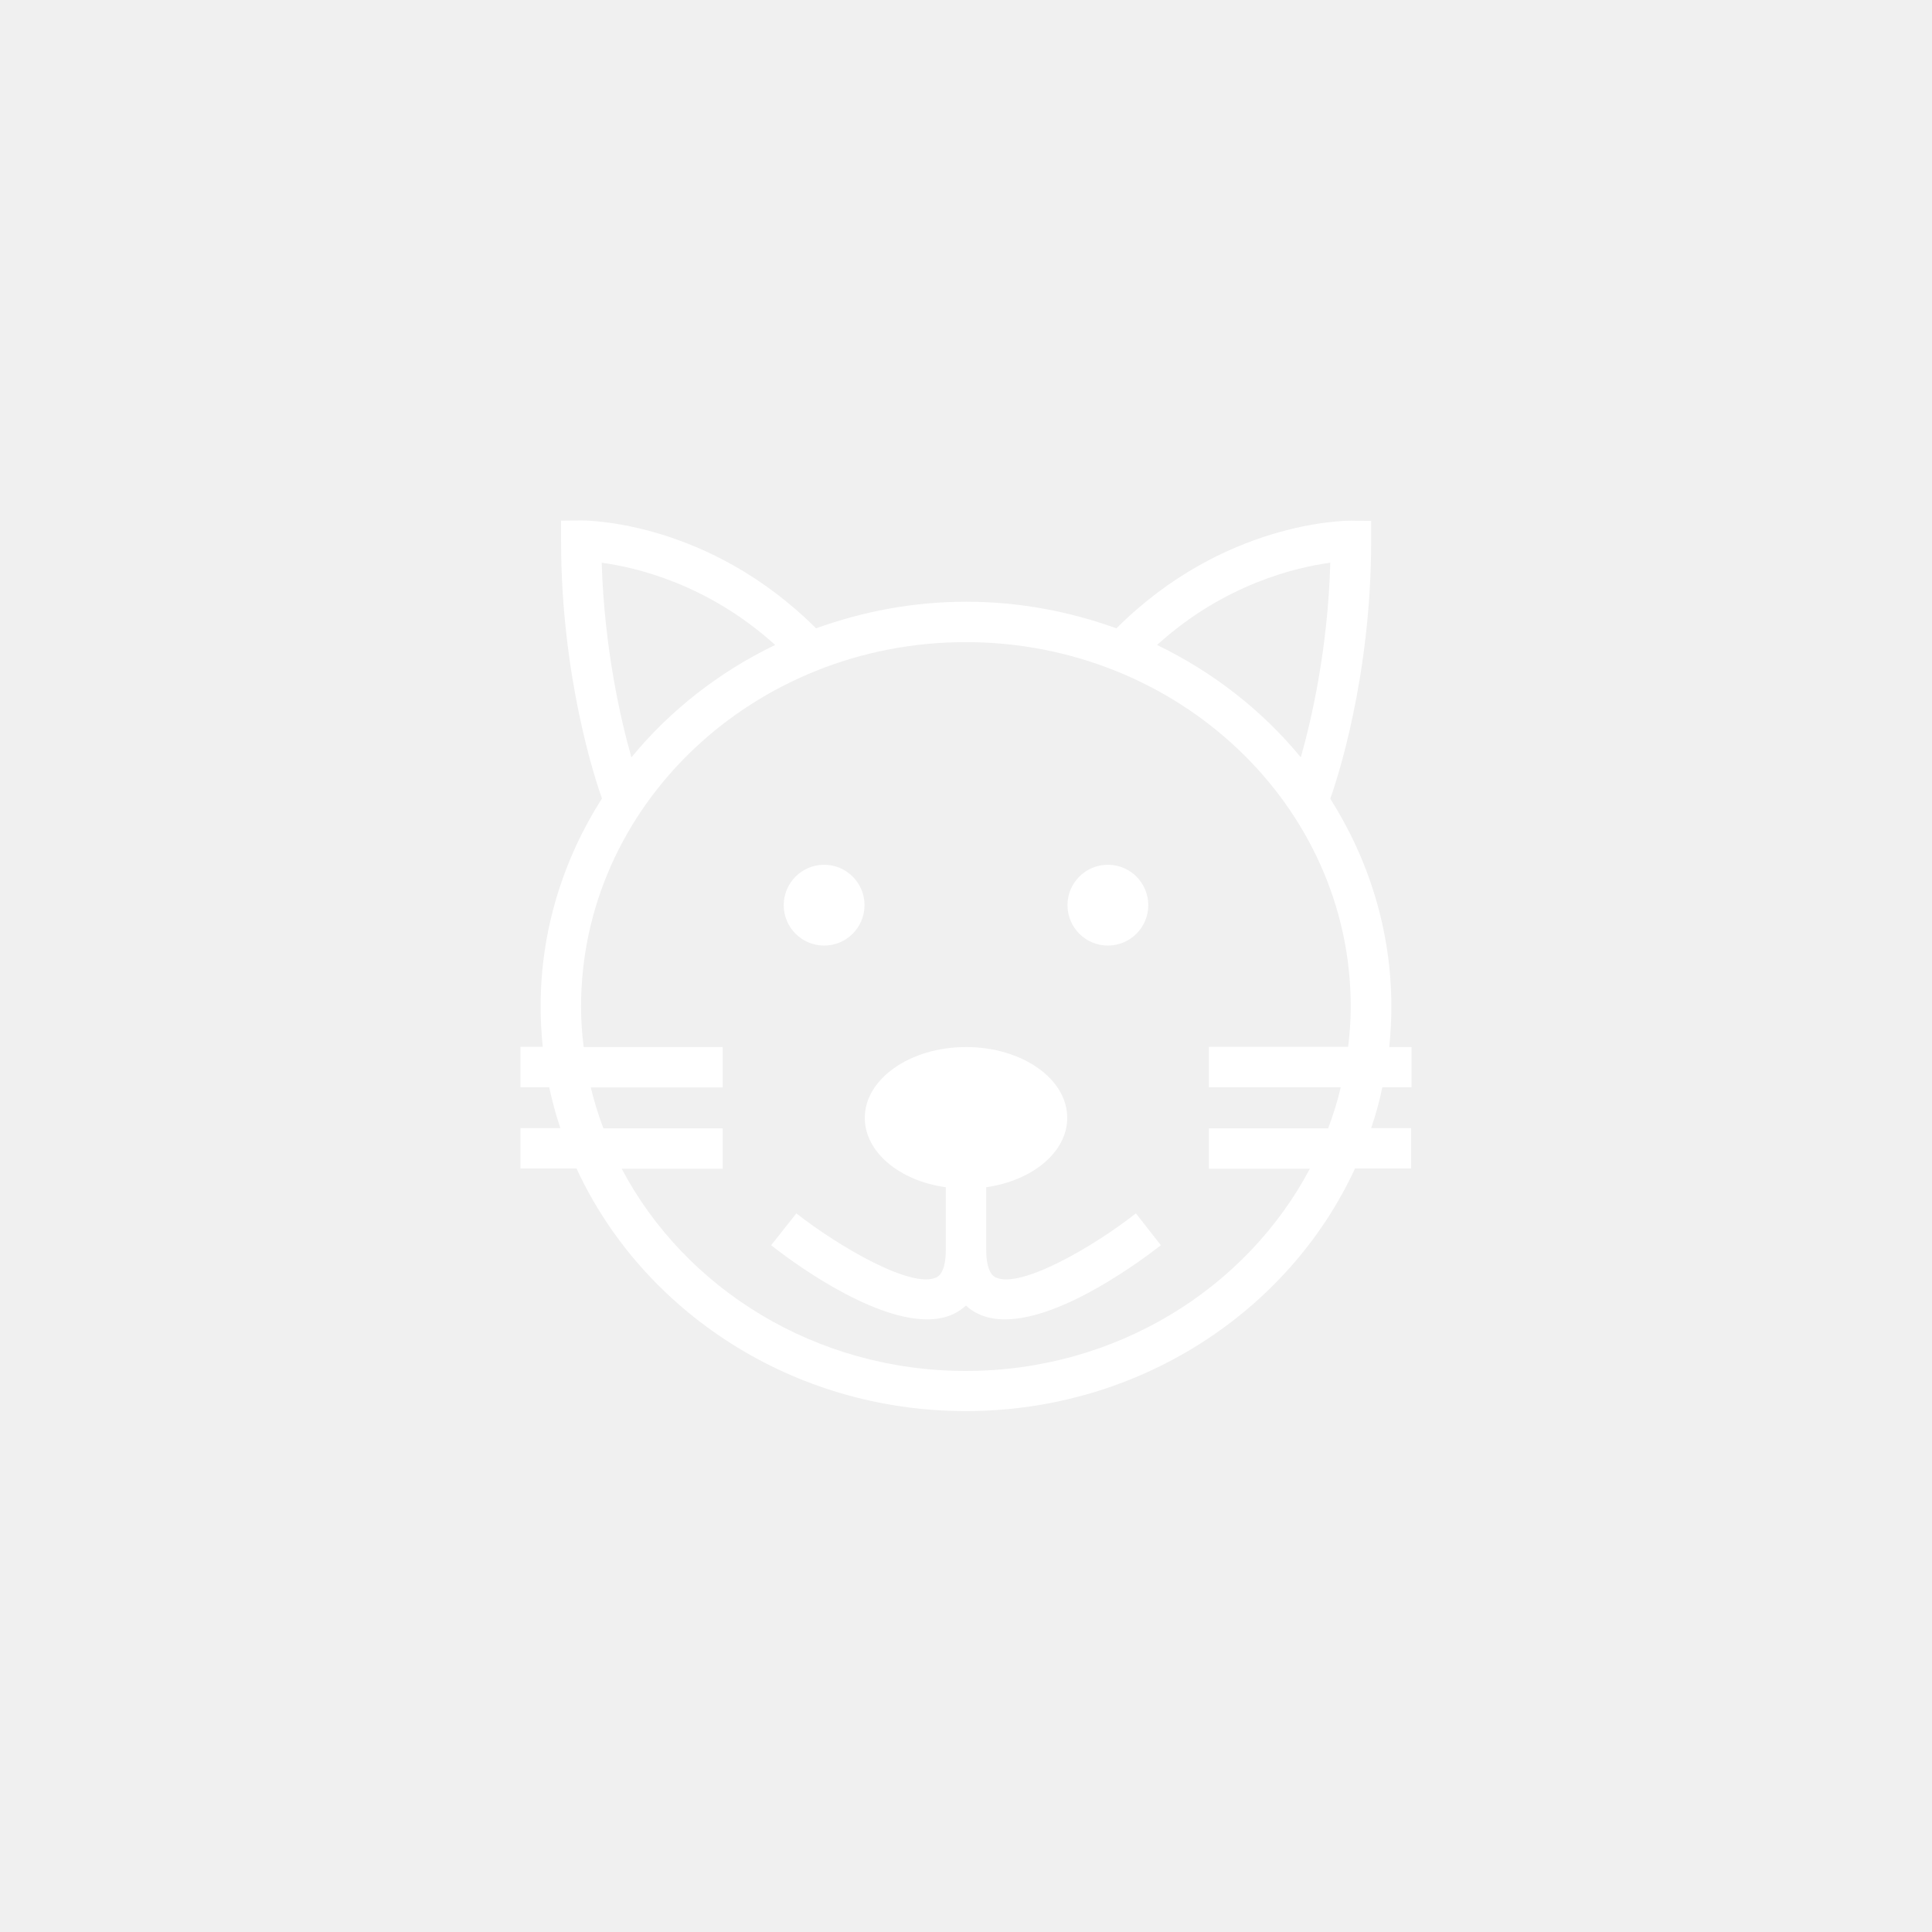
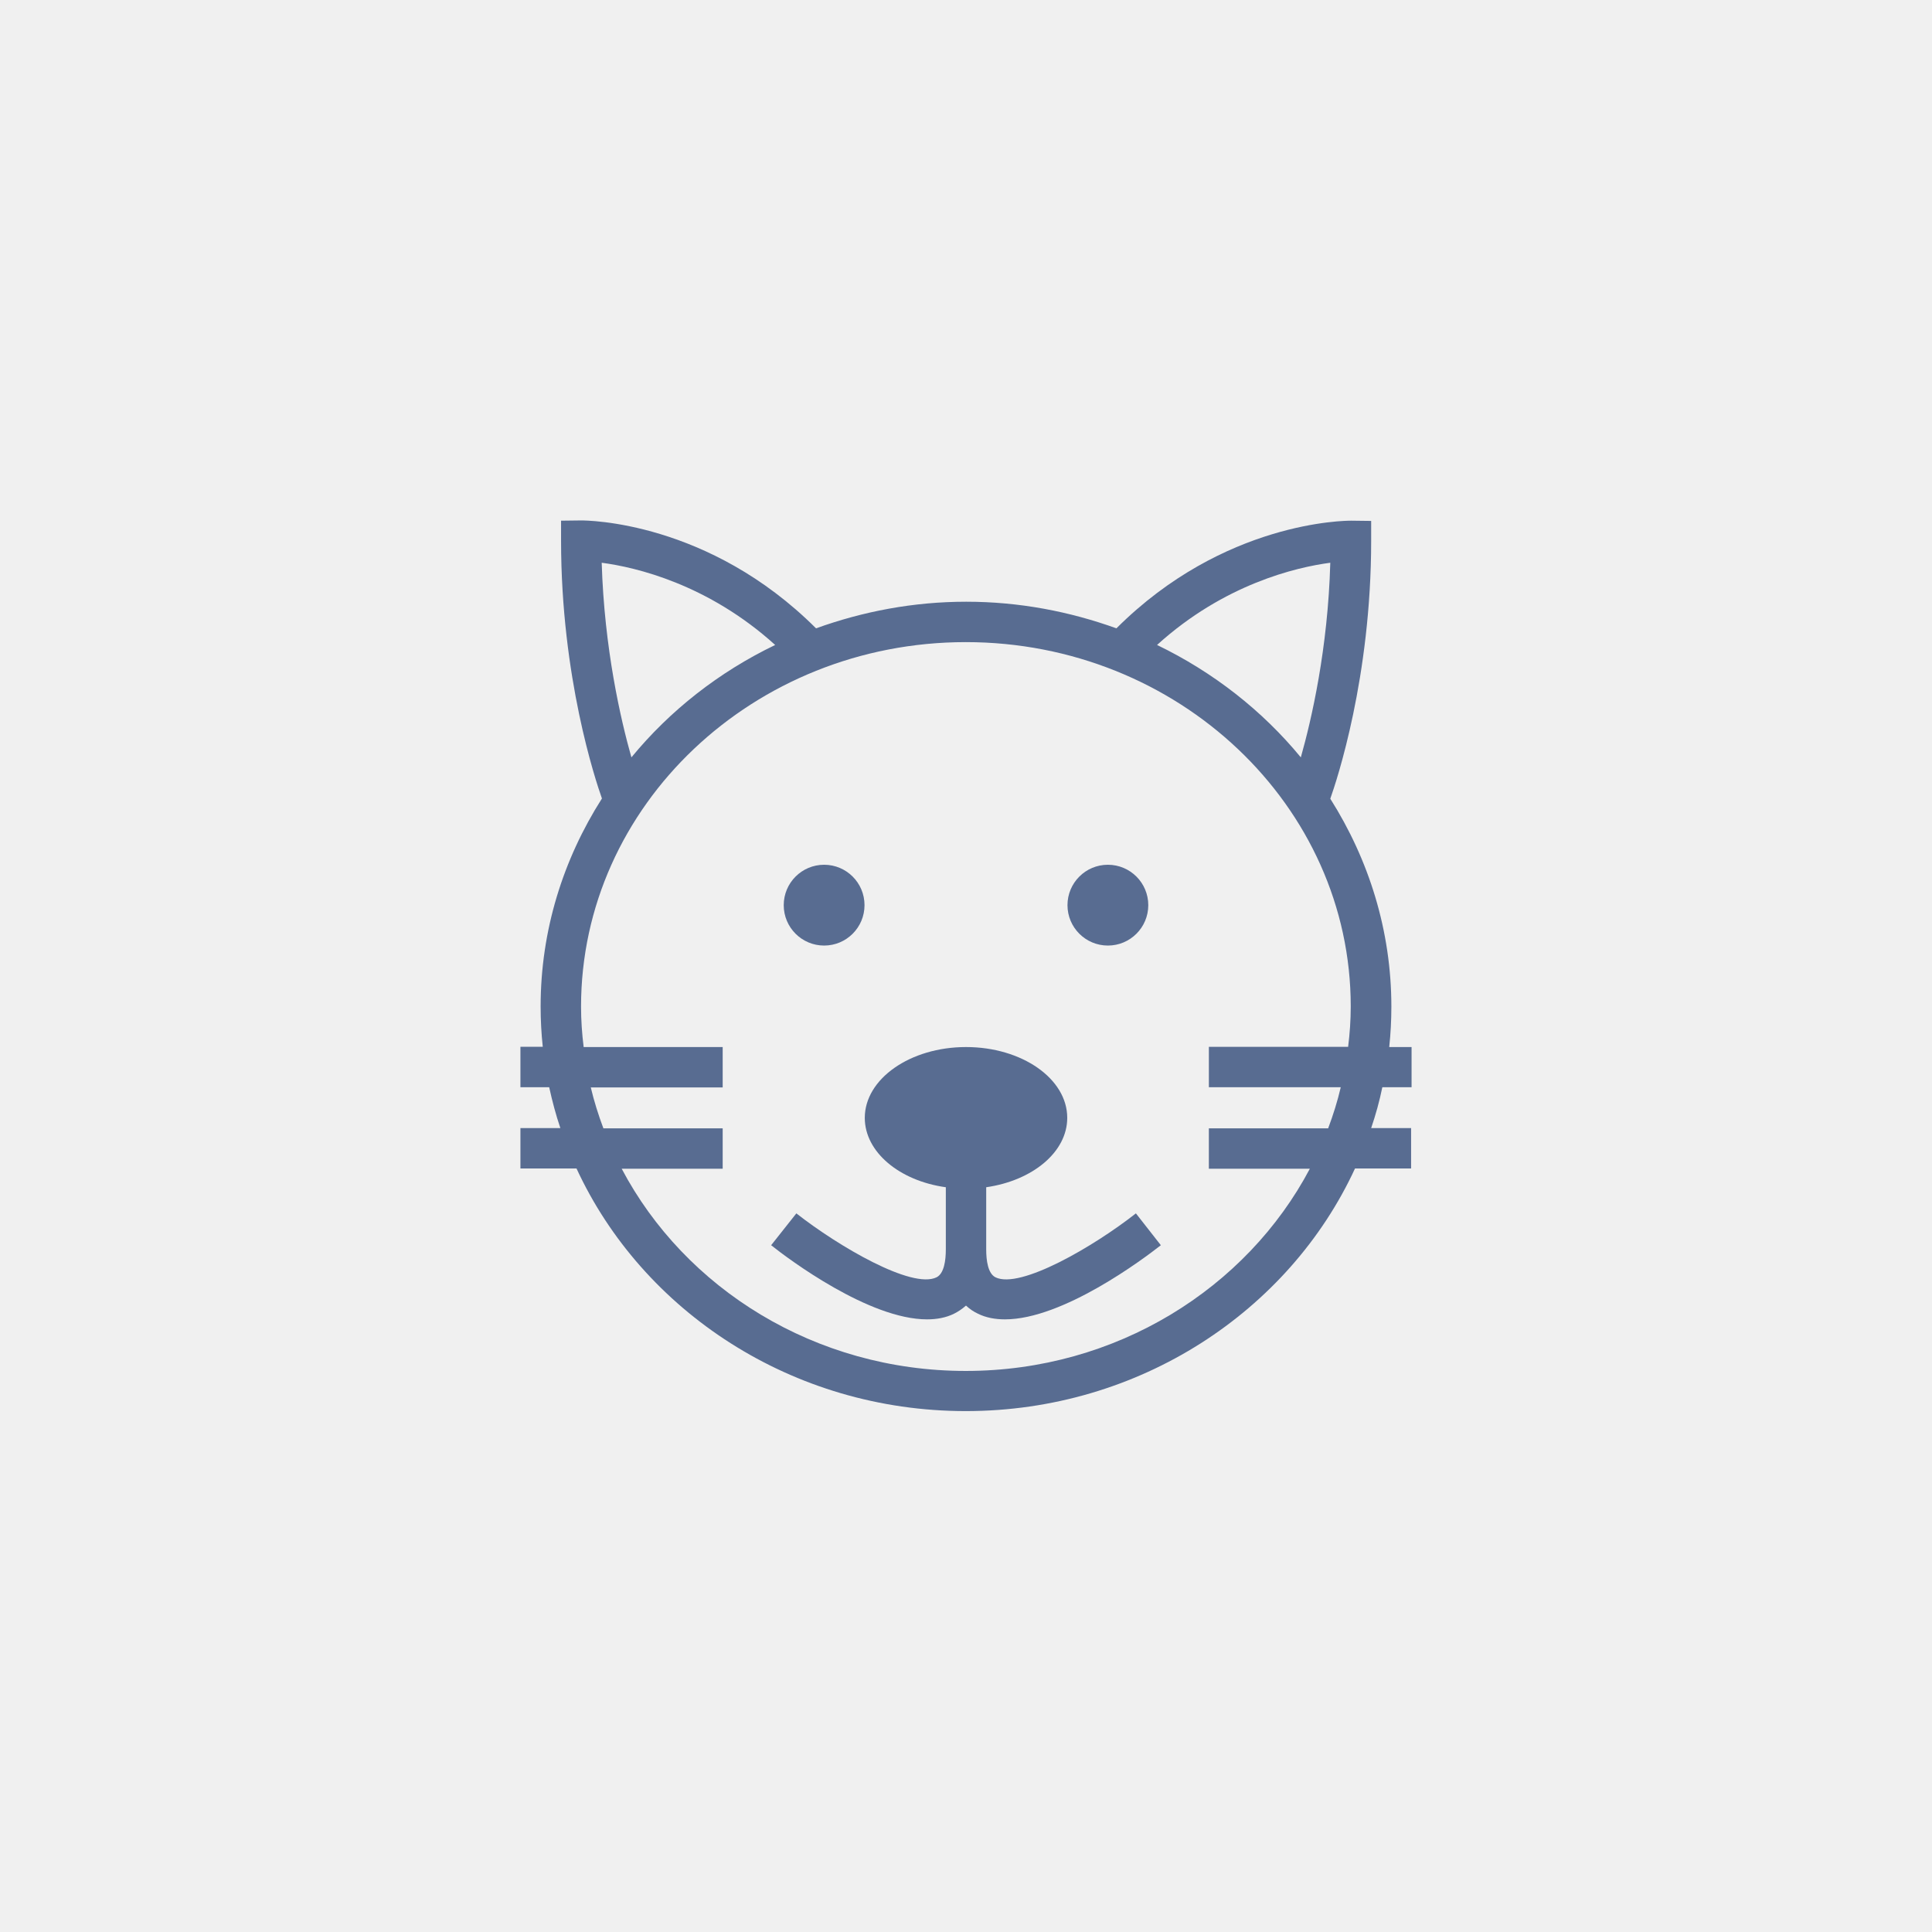
<svg xmlns="http://www.w3.org/2000/svg" width="752pt" height="752pt" version="1.1" viewBox="0 0 752 752">
-   <g fill="#fff">
+   <g fill="#586c91">
    <path d="m336.5 352.32c0 8.684-7.039 15.723-15.723 15.723s-15.723-7.039-15.723-15.723c0-8.688 7.039-15.727 15.723-15.727s15.723 7.039 15.723 15.727" />
    <path d="m446.95 352.32c0 8.684-7.039 15.723-15.723 15.723s-15.727-7.039-15.727-15.723c0-8.688 7.043-15.727 15.727-15.727s15.723 7.039 15.723 15.727" />
    <path d="m387.47 497.17c-2.961-1.48-3.606-6.66-3.606-10.82v-24.234c18.035-2.59 31.543-13.688 31.543-27.008 0-15.262-17.668-27.562-39.402-27.562-21.738 0-39.402 12.395-39.402 27.562 0 13.32 13.504 24.512 31.543 27.008v24.234c0 4.164-0.648 9.344-3.606 10.82-9.621 4.719-38.293-12.117-54.574-24.883l-9.812 12.395c6.844 5.457 38.109 28.859 60.676 28.859 3.793 0 7.398-0.648 10.543-2.219 1.48-0.738 3.051-1.758 4.625-3.144 1.48 1.387 3.051 2.406 4.625 3.144 3.144 1.574 6.754 2.219 10.543 2.219 22.57 0 53.832-23.492 60.676-28.859l-9.711-12.395c-16.367 12.859-45.043 29.602-54.66 24.883z" />
    <path d="m549.43 423.27v-15.723h-8.695c0.555-5.18 0.832-10.453 0.832-15.723 0-29.598-8.789-57.254-23.773-80.934 2.496-7.031 15.91-47.172 15.91-100.36v-7.769l-7.769-0.094c-2.312 0-49.578 0.184-91.387 41.902-18.223-6.566-37.832-10.359-58.457-10.359s-40.234 3.793-58.457 10.359c-41.902-41.809-89.168-41.996-91.48-41.996l-7.769 0.094v7.769c0 53.184 13.41 93.328 15.91 100.36-15.078 23.676-23.863 51.336-23.863 80.934 0 5.363 0.277 10.543 0.832 15.723h-8.695v15.723h11.191c1.203 5.457 2.59 10.73 4.348 15.91h-15.539v15.723h21.828c25.621 55.496 83.895 94.438 151.51 94.438s125.89-38.941 151.51-94.438h21.828v-15.723h-15.539c1.758-5.18 3.238-10.453 4.348-15.91l11.383 0.004zm-31.637-204.23c-0.926 33.484-7.309 61.047-11.469 75.754-14.984-18.223-34.133-33.207-55.961-43.75 26.086-23.68 54.113-30.246 67.43-32.004zm-283.59 0c13.32 1.758 41.348 8.324 67.523 32.004-21.922 10.543-40.977 25.527-55.961 43.75-4.16-14.707-10.543-42.27-11.562-75.754zm282.76 220.14h-46.434v15.723h39.312c-24.605 46.527-75.293 78.715-133.93 78.715-58.645 0-109.33-32.098-133.93-78.715h39.312v-15.723h-46.434c-1.941-5.18-3.606-10.453-4.902-15.91h51.336v-15.723h-54.113c-0.648-5.18-1.016-10.453-1.016-15.723 0-78.25 67.152-141.89 149.75-141.89s149.84 63.637 149.84 141.8c0 5.363-0.371 10.543-1.016 15.723h-54.203v15.723h51.336c-1.297 5.551-2.965 10.824-4.906 16.004z" />
  </g>
</svg>
